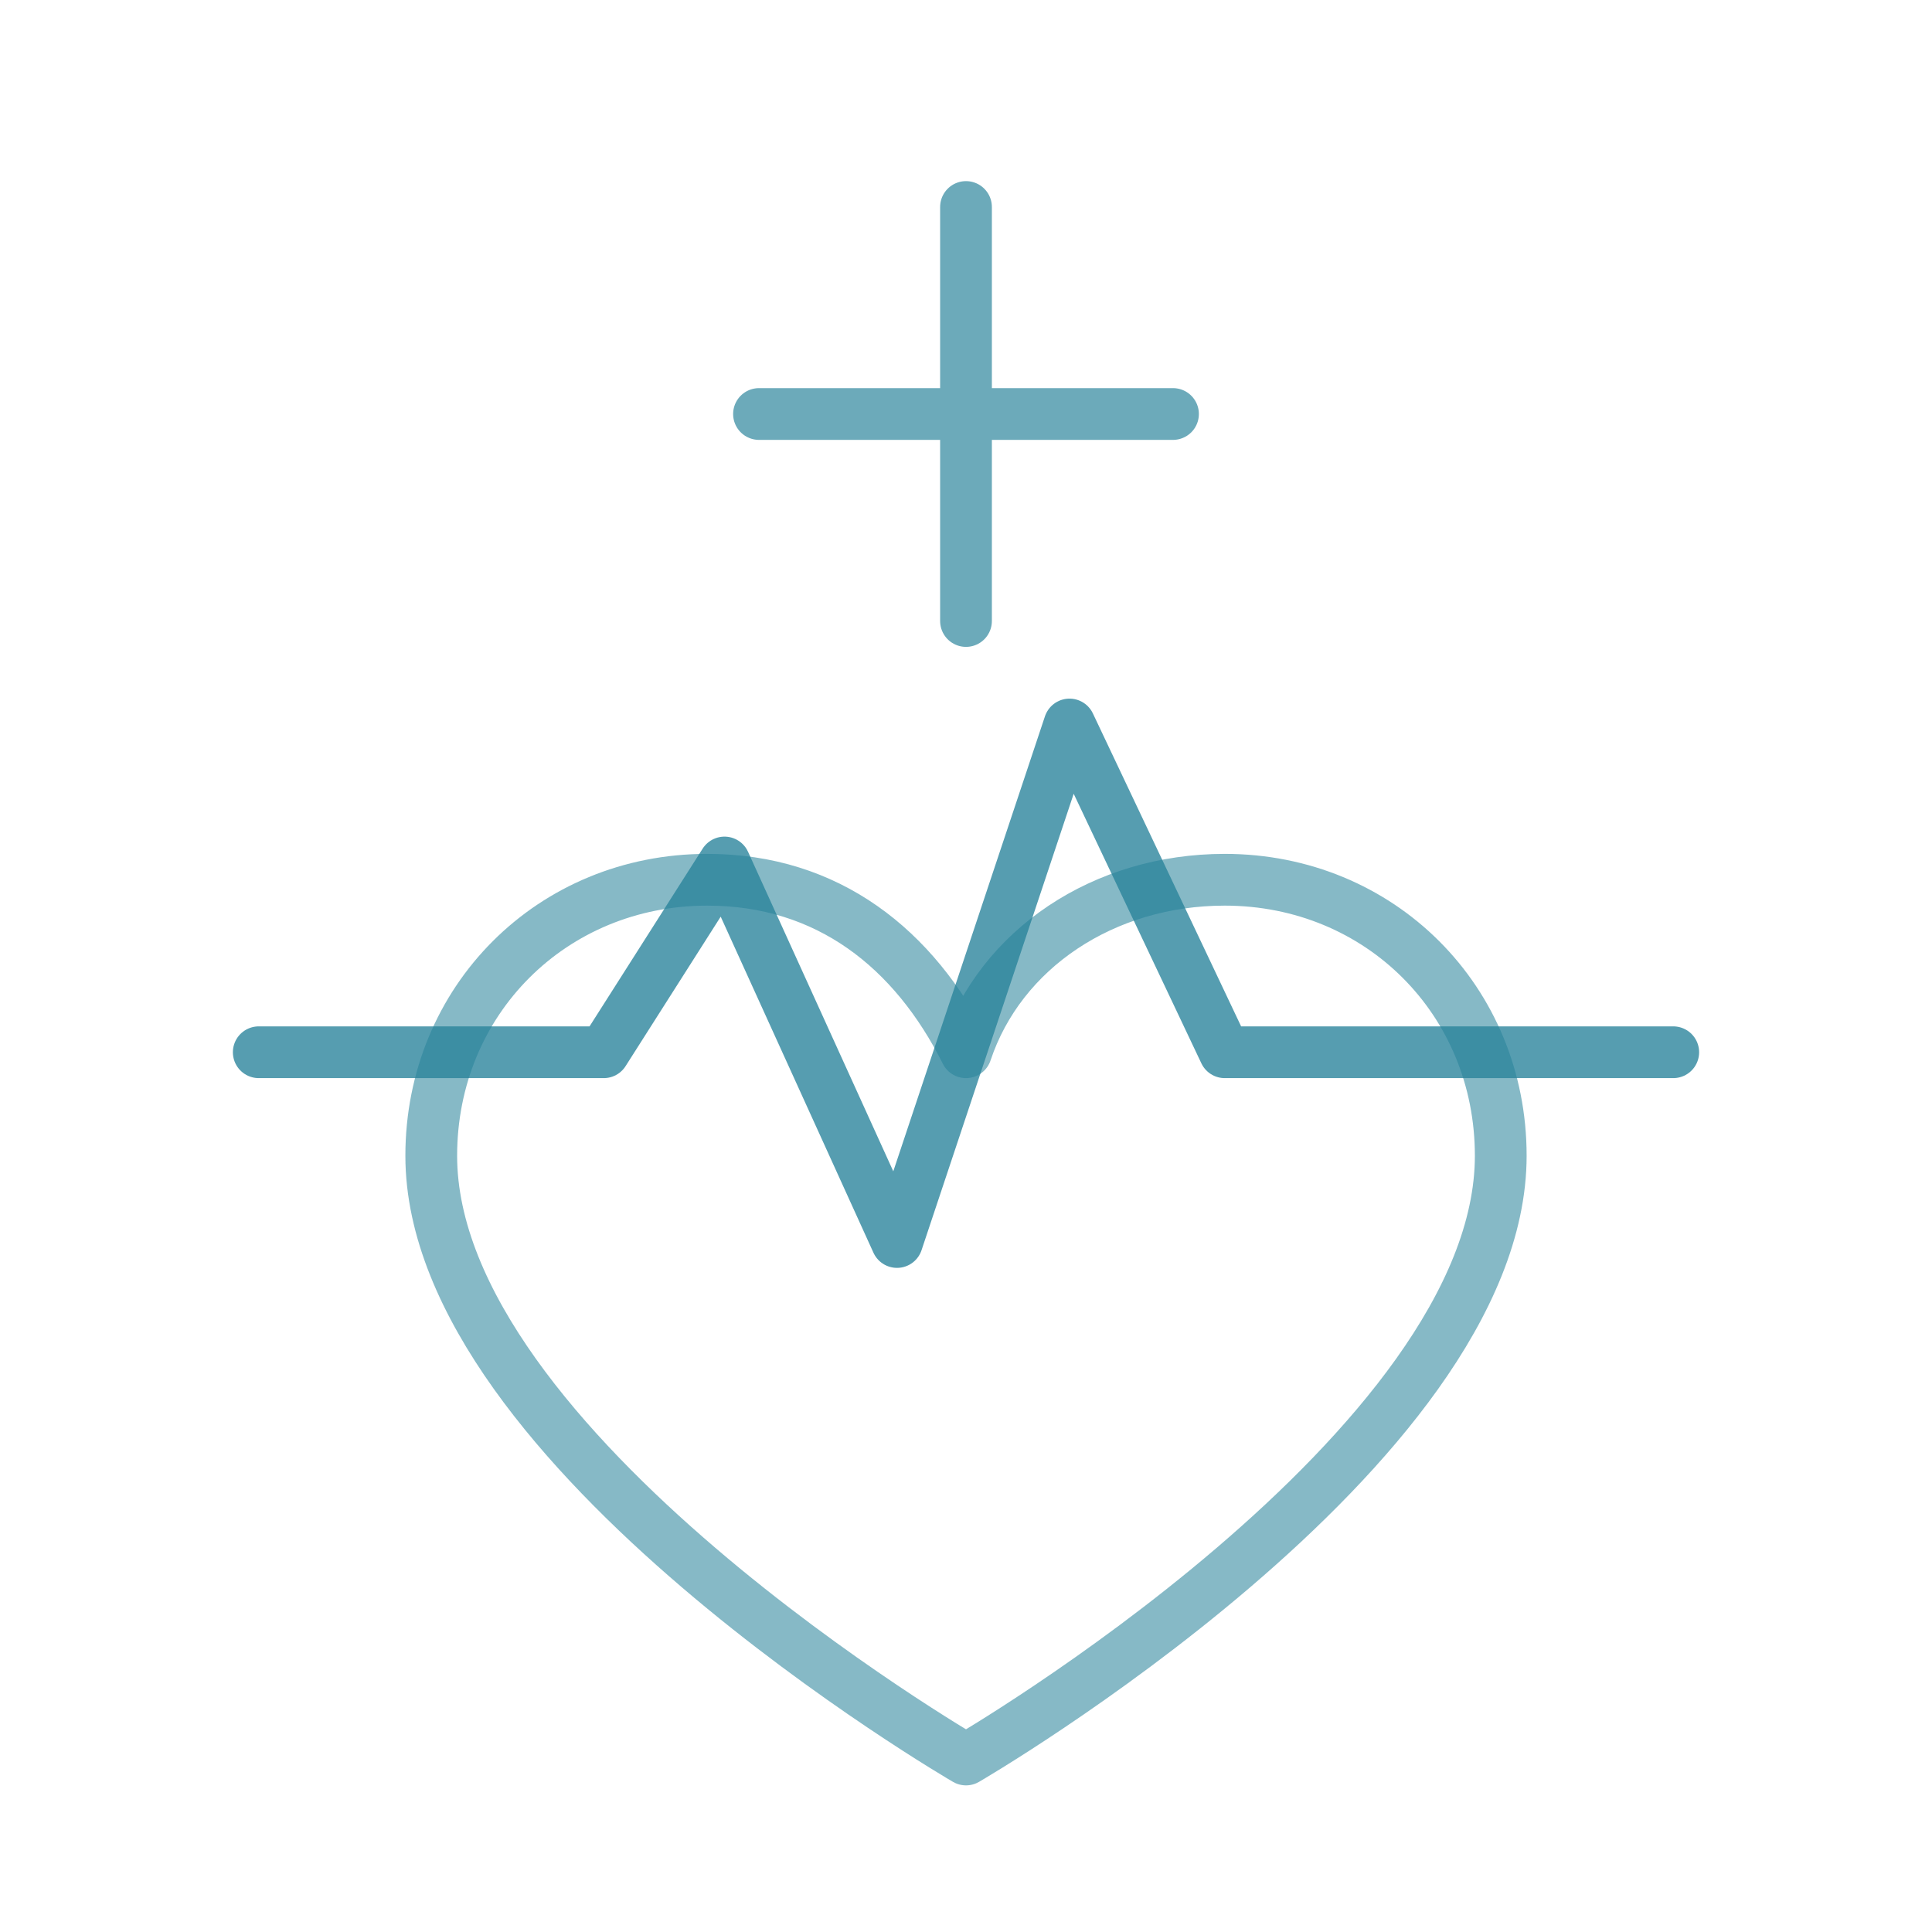
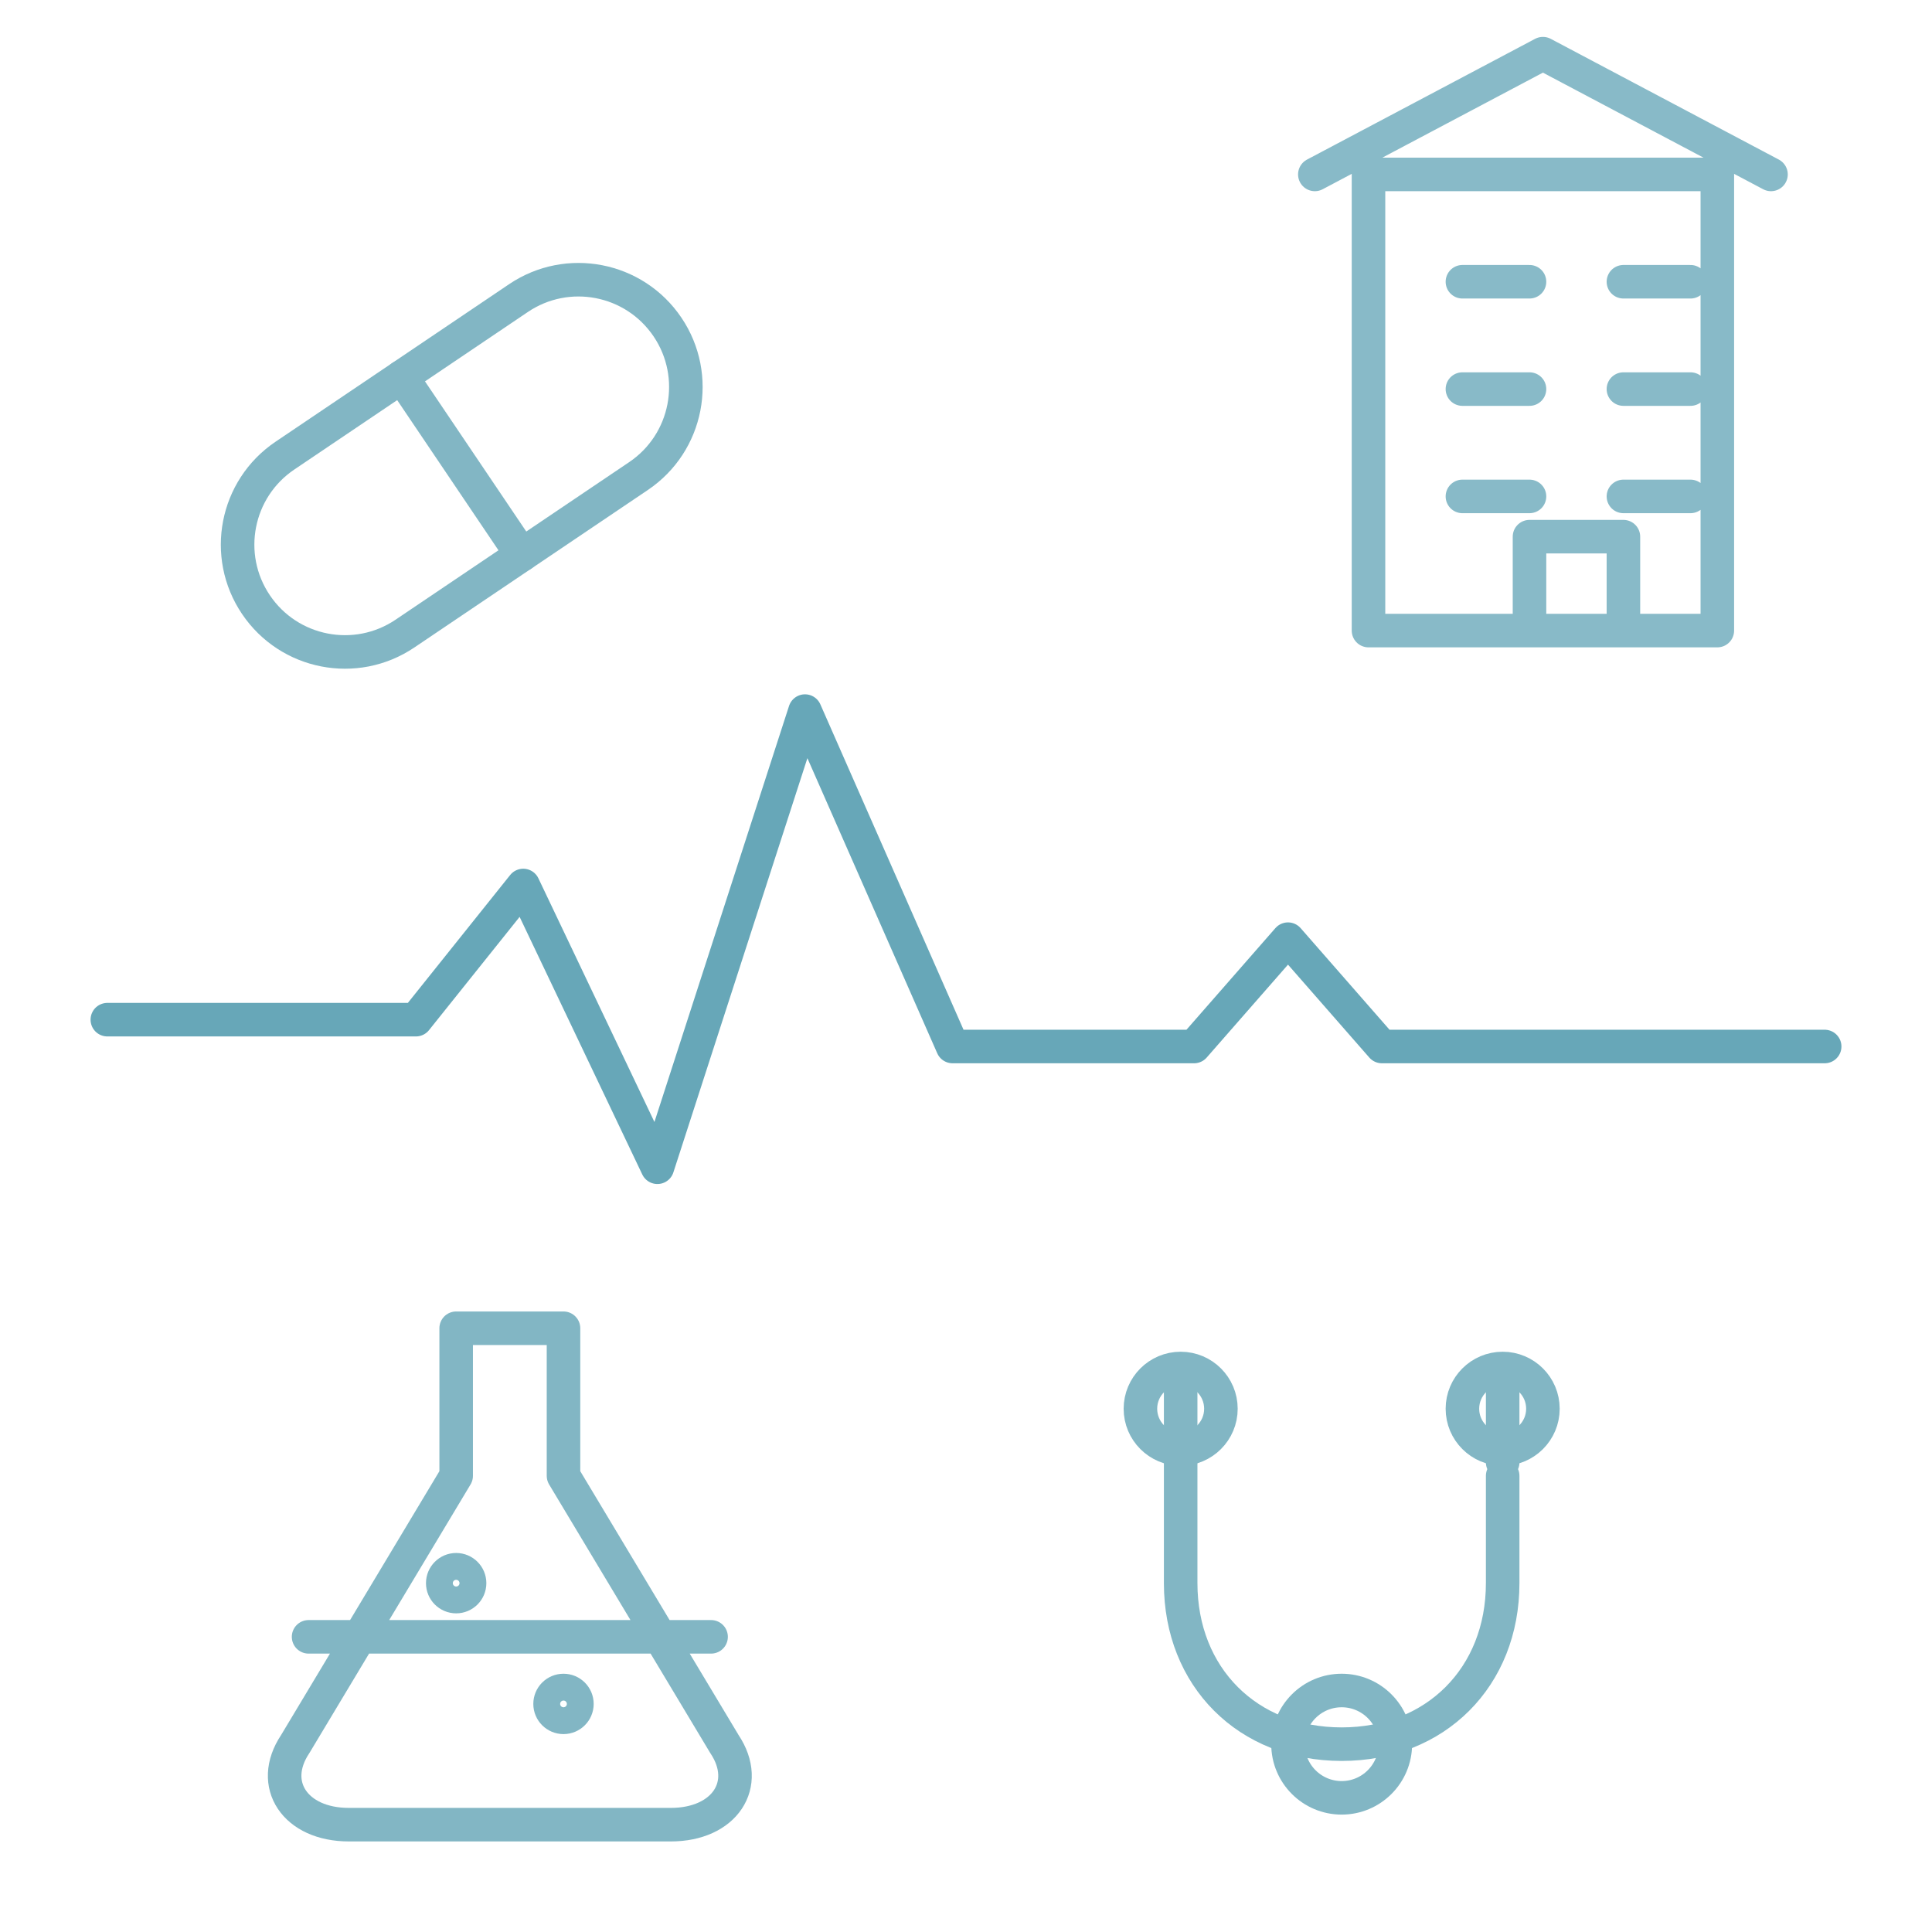
- <svg xmlns="http://www.w3.org/2000/svg" width="112" height="112" viewBox="0 0 112 112" fill="none">
-   <g stroke="#27829A" stroke-linecap="round" stroke-linejoin="round" stroke-width="3">
-     <path d="M56 12v24m-12-12h24" opacity=".68" />
-     <path d="M15 61h20l7-11 10 22 10-30 9 19h26" opacity=".78" />
-     <path d="M56 102S25 84 25 67c0-9 7-16 16-16 7 0 12 4 15 10 2-6 8-10 15-10 9 0 16 7 16 16 0 17-31 35-31 35Z" opacity=".56" />
+ <svg xmlns="http://www.w3.org/2000/svg" width="144" height="144" viewBox="0 0 144 144" fill="none">
+   <g stroke="#27829A" stroke-linecap="round" stroke-linejoin="round" stroke-width="2.5">
+     <path d="M8 76h23l8-10 10 21 11-34 11 25h18l7-8 7 8h33" opacity=".7" />
+     <g opacity=".55">
+       <path d="M102 13h26v34h-26zM98 13l17-9 17 9M109 21h5m7 0h5m-17 8h5m7 0h5m-17 8h5m7 0h5m-12 10v-7h7v7" />
+     </g>
+     <g transform="rotate(-34 34 35)" opacity=".58">
+       <rect x="16" y="27" width="37" height="16" rx="8" />
+       <path d="M34.5 27v16" />
+     </g>
+     <g opacity=".58">
+       <path d="M34 99v11l-12 20c-2 3 0 6 4 6h24c4 0 6-3 4-6l-12-20V99m-8 0h8m-19 23h30" />
+       <circle cx="34" cy="118" r="1" />
+       <circle cx="42" cy="127" r="1" />
+     </g>
+     <g opacity=".58">
+       <path d="M88 109v9c0 7 5 12 12 12s12-5 12-12v-8m-24-1v-6m24 6v-6" />
+       <circle cx="112" cy="105" r="3" />
+       <circle cx="88" cy="105" r="3" />
+       <circle cx="100" cy="130" r="4" />
+     </g>
  </g>
</svg>
